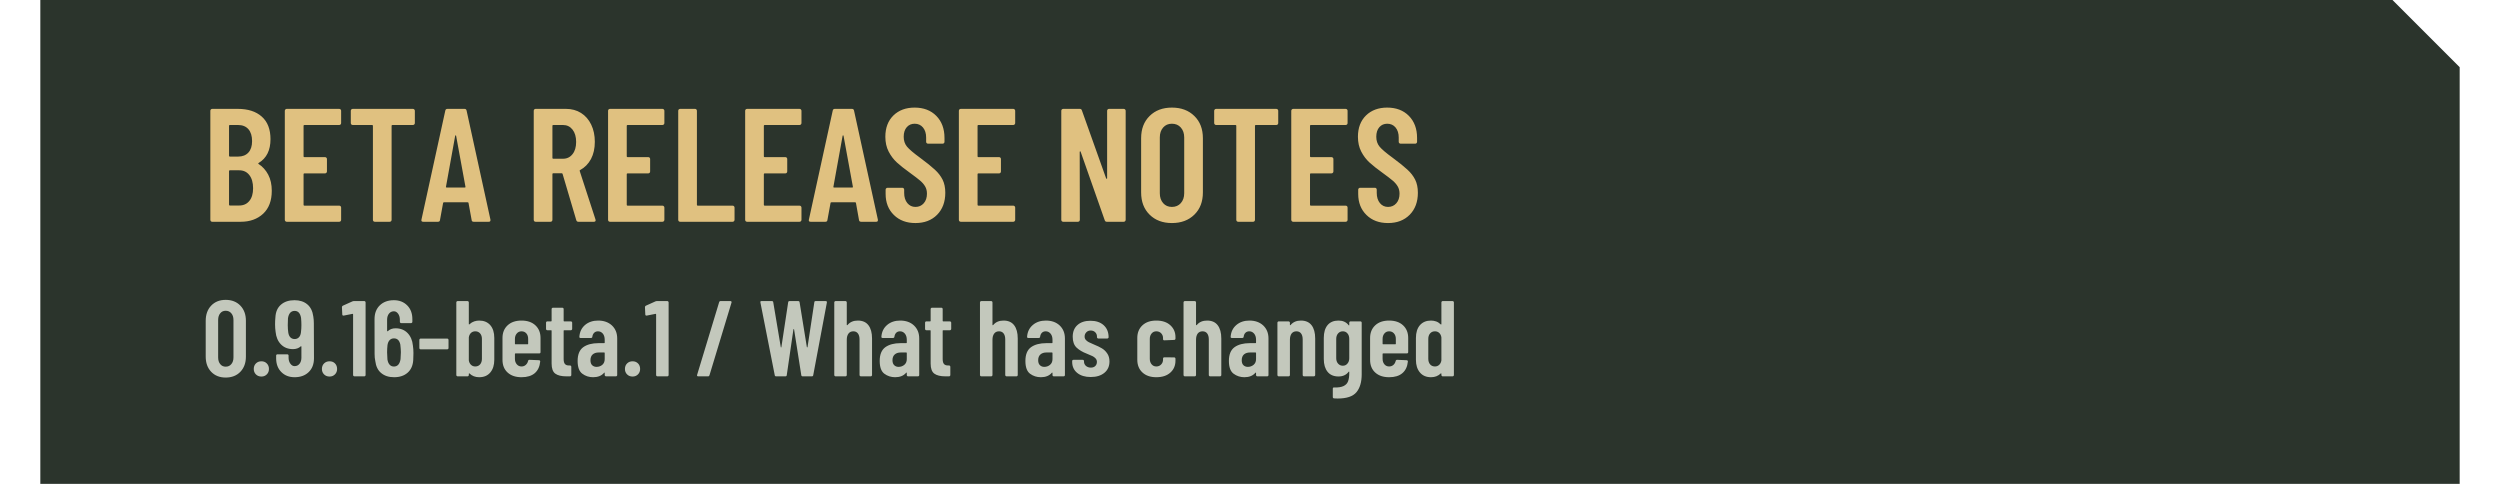
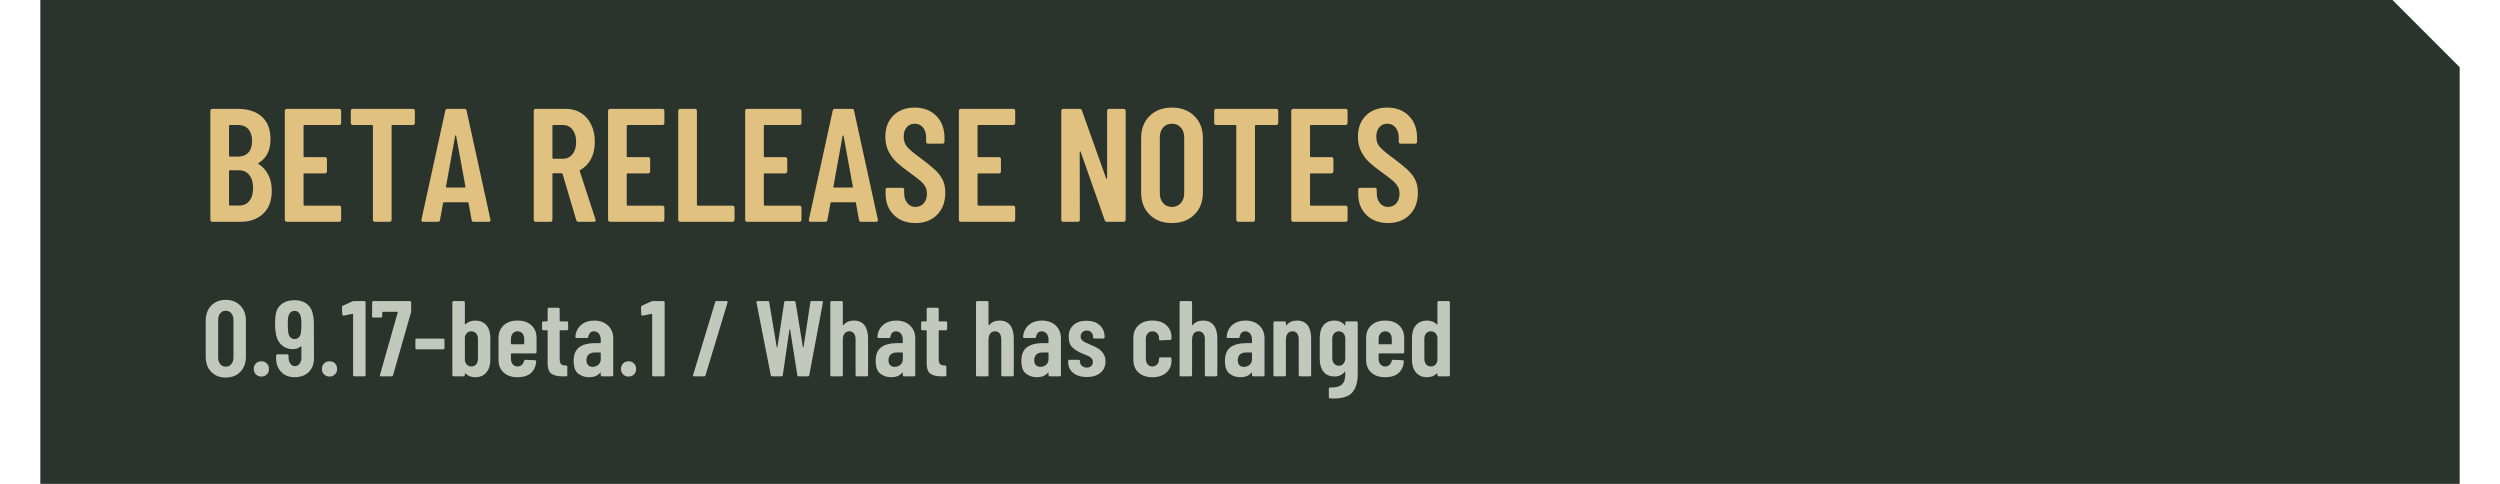
<svg xmlns="http://www.w3.org/2000/svg" width="372" height="72" viewBox="-6 0 372 72" role="img" aria-label="BETA RELEASE NOTES">
  <path fill="#2b342c" d="M0 0H350L360 10V72H0Z" />
  <path fill="#e0c180" d="M29.81 33H25.58Q25.46 33 25.38 32.92Q25.3 32.83 25.3 32.71V16.49Q25.3 16.37 25.38 16.28Q25.46 16.2 25.58 16.2H29.38Q31.66 16.2 32.95 17.35Q34.25 18.5 34.25 20.71Q34.25 23.18 32.5 24.24Q32.38 24.31 32.45 24.38Q33.38 24.98 33.91 25.99Q34.44 27 34.44 28.39Q34.44 30.6 33.16 31.8Q31.87 33 29.81 33ZM28.08 18.72V23.18Q28.08 23.3 28.2 23.3H29.42Q30.41 23.3 30.96 22.7Q31.51 22.1 31.51 21Q31.51 19.85 30.96 19.22Q30.41 18.6 29.42 18.6H28.2Q28.08 18.6 28.08 18.72ZM31.66 28.01Q31.66 26.76 31.1 26.05Q30.55 25.34 29.59 25.34H28.2Q28.08 25.34 28.08 25.46V30.46Q28.08 30.58 28.2 30.58H29.59Q30.55 30.58 31.1 29.9Q31.66 29.23 31.66 28.01ZM44.47 18.6H39.29Q39.17 18.6 39.17 18.72V23.26Q39.17 23.38 39.29 23.38H42.36Q42.48 23.38 42.56 23.46Q42.65 23.54 42.65 23.66V25.51Q42.65 25.63 42.56 25.72Q42.48 25.8 42.36 25.8H39.29Q39.17 25.8 39.17 25.92V30.48Q39.17 30.6 39.29 30.6H44.47Q44.59 30.6 44.68 30.68Q44.76 30.77 44.76 30.89V32.71Q44.76 32.83 44.68 32.92Q44.59 33 44.47 33H36.67Q36.55 33 36.47 32.92Q36.38 32.83 36.38 32.71V16.49Q36.38 16.37 36.47 16.28Q36.55 16.2 36.67 16.2H44.47Q44.59 16.2 44.68 16.28Q44.76 16.37 44.76 16.49V18.31Q44.76 18.43 44.68 18.52Q44.59 18.6 44.47 18.6ZM55.73 16.49V18.31Q55.73 18.43 55.64 18.52Q55.56 18.6 55.44 18.6H52.39Q52.27 18.6 52.27 18.72V32.71Q52.27 32.83 52.19 32.92Q52.1 33 51.98 33H49.78Q49.66 33 49.57 32.92Q49.49 32.83 49.49 32.71V18.72Q49.49 18.6 49.37 18.6H46.49Q46.37 18.6 46.28 18.52Q46.2 18.43 46.2 18.31V16.49Q46.2 16.37 46.28 16.28Q46.37 16.2 46.49 16.2H55.44Q55.56 16.2 55.64 16.28Q55.73 16.37 55.73 16.49ZM64.18 32.74 63.72 30.22Q63.72 30.1 63.58 30.1H60.07Q59.93 30.1 59.93 30.22L59.47 32.74Q59.45 33 59.16 33H56.98Q56.64 33 56.71 32.69L60.26 16.46Q60.31 16.2 60.58 16.2H63.12Q63.38 16.2 63.43 16.46L66.98 32.69V32.78Q66.98 33 66.72 33H64.49Q64.2 33 64.18 32.74ZM60.48 27.91H63.14Q63.29 27.91 63.26 27.79L61.87 20.21Q61.85 20.14 61.8 20.14Q61.75 20.14 61.73 20.21L60.36 27.79Q60.34 27.91 60.48 27.91ZM79.75 32.76 77.71 25.87Q77.66 25.78 77.59 25.78H76.32Q76.2 25.78 76.2 25.9V32.71Q76.2 32.83 76.12 32.92Q76.03 33 75.91 33H73.7Q73.58 33 73.5 32.92Q73.42 32.83 73.42 32.71V16.49Q73.42 16.37 73.5 16.28Q73.58 16.2 73.7 16.2H78.22Q79.49 16.2 80.46 16.81Q81.43 17.42 81.97 18.54Q82.51 19.66 82.51 21.1Q82.51 22.58 81.94 23.66Q81.36 24.74 80.33 25.3Q80.23 25.32 80.26 25.44L82.61 32.66Q82.63 32.71 82.63 32.78Q82.63 33 82.37 33H80.06Q79.82 33 79.75 32.76ZM76.2 18.72V23.5Q76.2 23.62 76.32 23.62H77.78Q78.65 23.62 79.19 22.94Q79.73 22.27 79.73 21.12Q79.73 19.97 79.19 19.28Q78.65 18.6 77.78 18.6H76.32Q76.2 18.6 76.2 18.72ZM92.57 18.6H87.38Q87.26 18.6 87.26 18.72V23.26Q87.26 23.38 87.38 23.38H90.46Q90.58 23.38 90.66 23.46Q90.74 23.54 90.74 23.66V25.51Q90.74 25.63 90.66 25.72Q90.58 25.8 90.46 25.8H87.38Q87.26 25.8 87.26 25.92V30.48Q87.26 30.6 87.38 30.6H92.57Q92.69 30.6 92.77 30.68Q92.86 30.77 92.86 30.89V32.71Q92.86 32.83 92.77 32.92Q92.69 33 92.57 33H84.77Q84.65 33 84.56 32.92Q84.48 32.83 84.48 32.71V16.49Q84.48 16.37 84.56 16.28Q84.65 16.2 84.77 16.2H92.57Q92.69 16.2 92.77 16.28Q92.86 16.37 92.86 16.49V18.31Q92.86 18.43 92.77 18.52Q92.69 18.6 92.57 18.6ZM94.92 32.71V16.49Q94.92 16.37 95 16.28Q95.09 16.2 95.21 16.2H97.42Q97.54 16.2 97.62 16.28Q97.7 16.37 97.7 16.49V30.48Q97.7 30.6 97.82 30.6H103.01Q103.13 30.6 103.21 30.68Q103.3 30.77 103.3 30.89V32.71Q103.3 32.83 103.21 32.92Q103.13 33 103.01 33H95.21Q95.09 33 95 32.92Q94.92 32.83 94.92 32.71ZM112.97 18.6H107.78Q107.66 18.6 107.66 18.72V23.26Q107.66 23.38 107.78 23.38H110.86Q110.98 23.38 111.06 23.46Q111.14 23.54 111.14 23.66V25.51Q111.14 25.63 111.06 25.72Q110.98 25.8 110.86 25.8H107.78Q107.66 25.8 107.66 25.92V30.48Q107.66 30.6 107.78 30.6H112.97Q113.09 30.6 113.17 30.68Q113.26 30.77 113.26 30.89V32.71Q113.26 32.83 113.17 32.92Q113.09 33 112.97 33H105.17Q105.05 33 104.96 32.92Q104.88 32.83 104.88 32.71V16.49Q104.88 16.37 104.96 16.28Q105.05 16.2 105.17 16.2H112.97Q113.09 16.2 113.17 16.28Q113.26 16.37 113.26 16.49V18.31Q113.26 18.43 113.17 18.52Q113.09 18.6 112.97 18.6ZM121.82 32.74 121.37 30.22Q121.37 30.1 121.22 30.1H117.72Q117.58 30.1 117.58 30.22L117.12 32.74Q117.1 33 116.81 33H114.62Q114.29 33 114.36 32.69L117.91 16.46Q117.96 16.2 118.22 16.2H120.77Q121.03 16.2 121.08 16.46L124.63 32.69V32.78Q124.63 33 124.37 33H122.14Q121.85 33 121.82 32.74ZM118.13 27.91H120.79Q120.94 27.91 120.91 27.79L119.52 20.21Q119.5 20.14 119.45 20.14Q119.4 20.14 119.38 20.21L118.01 27.79Q117.98 27.91 118.13 27.91ZM125.78 28.85V28.22Q125.78 28.1 125.87 28.02Q125.95 27.94 126.07 27.94H128.26Q128.38 27.94 128.46 28.02Q128.54 28.1 128.54 28.22V28.7Q128.54 29.64 129.01 30.22Q129.48 30.79 130.22 30.79Q130.97 30.79 131.45 30.25Q131.93 29.71 131.93 28.82Q131.93 28.2 131.66 27.74Q131.4 27.29 130.92 26.88Q130.44 26.47 129.38 25.7Q128.18 24.84 127.45 24.17Q126.72 23.5 126.23 22.55Q125.74 21.6 125.74 20.35Q125.74 18.36 126.94 17.18Q128.14 16.01 130.1 16.01Q132.1 16.01 133.32 17.24Q134.54 18.48 134.54 20.52V21.1Q134.54 21.22 134.46 21.3Q134.38 21.38 134.26 21.38H132.1Q131.98 21.38 131.89 21.3Q131.81 21.22 131.81 21.1V20.47Q131.81 19.54 131.34 18.97Q130.87 18.41 130.1 18.41Q129.38 18.41 128.93 18.92Q128.47 19.44 128.47 20.35Q128.47 21.22 128.96 21.82Q129.46 22.42 130.9 23.47Q132.36 24.55 133.1 25.24Q133.85 25.92 134.26 26.74Q134.66 27.55 134.66 28.68Q134.66 30.72 133.44 31.96Q132.22 33.19 130.22 33.19Q128.23 33.19 127.01 31.99Q125.78 30.79 125.78 28.85ZM144.77 18.6H139.58Q139.46 18.6 139.46 18.72V23.26Q139.46 23.38 139.58 23.38H142.66Q142.78 23.38 142.86 23.46Q142.94 23.54 142.94 23.66V25.51Q142.94 25.63 142.86 25.72Q142.78 25.8 142.66 25.8H139.58Q139.46 25.8 139.46 25.92V30.48Q139.46 30.6 139.58 30.6H144.77Q144.89 30.6 144.97 30.68Q145.06 30.77 145.06 30.89V32.71Q145.06 32.83 144.97 32.92Q144.89 33 144.77 33H136.97Q136.85 33 136.76 32.92Q136.68 32.83 136.68 32.71V16.49Q136.68 16.37 136.76 16.28Q136.85 16.2 136.97 16.2H144.77Q144.89 16.2 144.97 16.28Q145.06 16.37 145.06 16.49V18.31Q145.06 18.43 144.97 18.52Q144.89 18.6 144.77 18.6ZM159.02 16.2H161.21Q161.33 16.2 161.41 16.28Q161.5 16.37 161.5 16.49V32.71Q161.5 32.83 161.41 32.92Q161.33 33 161.21 33H158.69Q158.45 33 158.38 32.76L154.8 22.58Q154.78 22.51 154.72 22.52Q154.66 22.54 154.66 22.61L154.68 32.71Q154.68 32.83 154.6 32.92Q154.51 33 154.39 33H152.21Q152.09 33 152 32.92Q151.92 32.83 151.92 32.71V16.49Q151.92 16.37 152 16.28Q152.09 16.2 152.21 16.2H154.68Q154.92 16.2 154.99 16.44L158.59 26.54Q158.62 26.62 158.68 26.6Q158.74 26.59 158.74 26.52V16.49Q158.74 16.37 158.82 16.28Q158.9 16.2 159.02 16.2ZM163.8 28.63V20.57Q163.8 18.5 165.06 17.26Q166.32 16.01 168.38 16.01Q170.45 16.01 171.72 17.26Q172.99 18.5 172.99 20.57V28.63Q172.99 30.7 171.72 31.94Q170.45 33.19 168.38 33.19Q166.32 33.19 165.06 31.94Q163.8 30.7 163.8 28.63ZM170.21 28.75V20.45Q170.21 19.54 169.7 18.97Q169.2 18.41 168.38 18.41Q167.57 18.41 167.08 18.97Q166.58 19.54 166.58 20.45V28.75Q166.58 29.66 167.08 30.23Q167.57 30.79 168.38 30.79Q169.2 30.79 169.7 30.23Q170.21 29.66 170.21 28.75ZM184.2 16.49V18.31Q184.2 18.43 184.12 18.52Q184.03 18.6 183.91 18.6H180.86Q180.74 18.6 180.74 18.72V32.71Q180.74 32.83 180.66 32.92Q180.58 33 180.46 33H178.25Q178.13 33 178.04 32.92Q177.96 32.83 177.96 32.71V18.72Q177.96 18.6 177.84 18.6H174.96Q174.84 18.6 174.76 18.52Q174.67 18.43 174.67 18.31V16.49Q174.67 16.37 174.76 16.28Q174.84 16.2 174.96 16.2H183.91Q184.03 16.2 184.12 16.28Q184.2 16.37 184.2 16.49ZM194.23 18.6H189.05Q188.93 18.6 188.93 18.72V23.26Q188.93 23.38 189.05 23.38H192.12Q192.24 23.38 192.32 23.46Q192.41 23.54 192.41 23.66V25.51Q192.41 25.63 192.32 25.72Q192.24 25.8 192.12 25.8H189.05Q188.93 25.8 188.93 25.92V30.48Q188.93 30.6 189.05 30.6H194.23Q194.35 30.6 194.44 30.68Q194.52 30.77 194.52 30.89V32.71Q194.52 32.83 194.44 32.92Q194.35 33 194.23 33H186.43Q186.31 33 186.23 32.92Q186.14 32.83 186.14 32.71V16.49Q186.14 16.37 186.23 16.28Q186.31 16.2 186.43 16.2H194.23Q194.35 16.2 194.44 16.28Q194.52 16.37 194.52 16.49V18.31Q194.52 18.43 194.44 18.52Q194.35 18.6 194.23 18.6ZM196.1 28.85V28.22Q196.1 28.1 196.19 28.02Q196.27 27.94 196.39 27.94H198.58Q198.7 27.94 198.78 28.02Q198.86 28.1 198.86 28.22V28.7Q198.86 29.64 199.33 30.22Q199.8 30.79 200.54 30.79Q201.29 30.79 201.77 30.25Q202.25 29.71 202.25 28.82Q202.25 28.2 201.98 27.74Q201.72 27.29 201.24 26.88Q200.76 26.47 199.7 25.7Q198.5 24.84 197.77 24.17Q197.04 23.5 196.55 22.55Q196.06 21.6 196.06 20.35Q196.06 18.36 197.26 17.18Q198.46 16.01 200.42 16.01Q202.42 16.01 203.64 17.24Q204.86 18.48 204.86 20.52V21.1Q204.86 21.22 204.78 21.3Q204.7 21.38 204.58 21.38H202.42Q202.3 21.38 202.21 21.3Q202.13 21.22 202.13 21.1V20.47Q202.13 19.54 201.66 18.97Q201.19 18.41 200.42 18.41Q199.7 18.41 199.25 18.92Q198.79 19.44 198.79 20.35Q198.79 21.22 199.28 21.82Q199.78 22.42 201.22 23.47Q202.68 24.55 203.42 25.24Q204.17 25.92 204.58 26.74Q204.98 27.55 204.98 28.68Q204.98 30.72 203.76 31.96Q202.54 33.19 200.54 33.19Q198.55 33.19 197.33 31.99Q196.1 30.79 196.1 28.85Z" />
-   <path fill="#c3c8bc" d="M24.61 53.07V47.73Q24.61 46.34 25.42 45.48Q26.24 44.62 27.58 44.62Q28.94 44.62 29.77 45.48Q30.59 46.34 30.59 47.73V53.07Q30.59 54.46 29.77 55.32Q28.94 56.18 27.58 56.18Q26.24 56.18 25.42 55.32Q24.61 54.46 24.61 53.07ZM28.74 53.18V47.62Q28.74 46.99 28.42 46.62Q28.11 46.24 27.58 46.24Q27.07 46.24 26.77 46.62Q26.46 46.99 26.46 47.62V53.18Q26.46 53.81 26.77 54.18Q27.07 54.56 27.58 54.56Q28.11 54.56 28.42 54.18Q28.74 53.81 28.74 53.18ZM31.76 54.9Q31.76 54.4 32.08 54.08Q32.4 53.76 32.9 53.76Q33.39 53.76 33.7 54.08Q34.02 54.4 34.02 54.9Q34.02 55.39 33.7 55.71Q33.38 56.03 32.9 56.03Q32.4 56.03 32.08 55.71Q31.76 55.39 31.76 54.9ZM40.72 53.31Q40.72 54.61 39.93 55.37Q39.14 56.13 37.84 56.13Q36.62 56.13 35.86 55.36Q35.09 54.59 35.09 53.31V52.91Q35.09 52.83 35.14 52.78Q35.2 52.72 35.28 52.72H36.75Q36.83 52.72 36.89 52.78Q36.94 52.83 36.94 52.91V53.22Q36.94 53.76 37.21 54.12Q37.47 54.48 37.84 54.48Q38.29 54.48 38.57 54.13Q38.85 53.78 38.85 53.22V51.58Q38.85 51.54 38.82 51.52Q38.78 51.5 38.75 51.54Q38.29 51.95 37.6 51.95Q36.5 51.95 35.81 51.25Q35.12 50.54 35.01 49.38Q34.93 48.85 34.93 48.26Q34.93 47.71 34.98 47.22Q35.04 46 35.8 45.34Q36.56 44.67 37.82 44.67Q38.99 44.67 39.73 45.29Q40.46 45.9 40.62 47.1Q40.7 47.58 40.7 48.11ZM38.85 48.38Q38.85 47.9 38.8 47.31Q38.62 46.26 37.84 46.26Q37.44 46.26 37.18 46.54Q36.93 46.83 36.85 47.36Q36.82 47.74 36.82 48.38Q36.82 48.98 36.9 49.52Q36.98 49.97 37.22 50.21Q37.47 50.45 37.84 50.45Q38.22 50.45 38.47 50.2Q38.72 49.95 38.78 49.47Q38.85 48.91 38.85 48.38ZM41.9 54.9Q41.9 54.4 42.22 54.08Q42.54 53.76 43.04 53.76Q43.54 53.76 43.85 54.08Q44.16 54.4 44.16 54.9Q44.16 55.39 43.84 55.71Q43.52 56.03 43.04 56.03Q42.54 56.03 42.22 55.71Q41.9 55.39 41.9 54.9ZM46.67 44.8H48.21Q48.29 44.8 48.34 44.86Q48.4 44.91 48.4 44.99V55.81Q48.4 55.89 48.34 55.94Q48.29 56 48.21 56H46.74Q46.66 56 46.6 55.94Q46.54 55.89 46.54 55.81V46.78Q46.54 46.75 46.52 46.72Q46.5 46.69 46.46 46.7L45.15 46.96H45.1Q44.93 46.96 44.93 46.78L44.88 45.71Q44.88 45.55 45.01 45.49L46.43 44.85Q46.54 44.8 46.67 44.8ZM55.52 52.54Q55.52 52.91 55.49 53.58Q55.41 54.8 54.65 55.46Q53.89 56.13 52.64 56.13Q51.46 56.13 50.72 55.51Q49.98 54.9 49.84 53.7Q49.74 53.26 49.74 52.69L49.73 47.49Q49.73 46.19 50.52 45.43Q51.31 44.67 52.61 44.67Q53.82 44.67 54.59 45.44Q55.36 46.21 55.36 47.49V47.89Q55.36 47.97 55.3 48.02Q55.25 48.08 55.17 48.08H53.7Q53.62 48.08 53.56 48.02Q53.5 47.97 53.5 47.89V47.58Q53.5 47.04 53.24 46.68Q52.98 46.32 52.61 46.32Q52.16 46.32 51.88 46.67Q51.6 47.02 51.6 47.58V49.23Q51.6 49.28 51.63 49.3Q51.66 49.31 51.7 49.28Q52.16 48.85 52.85 48.85Q53.95 48.85 54.64 49.55Q55.33 50.26 55.44 51.42Q55.52 51.95 55.52 52.54ZM53.65 52.42Q53.65 52 53.57 51.28Q53.38 50.35 52.62 50.35Q52.24 50.35 51.99 50.6Q51.74 50.85 51.66 51.33Q51.6 51.89 51.6 52.42Q51.6 52.88 51.65 53.49Q51.73 54 51.98 54.27Q52.22 54.54 52.62 54.54Q53.02 54.54 53.27 54.26Q53.52 53.97 53.6 53.44Q53.65 52.86 53.65 52.42ZM56.4 51.79V50.58Q56.4 50.5 56.46 50.44Q56.51 50.38 56.59 50.38H60.54Q60.62 50.38 60.68 50.44Q60.74 50.5 60.74 50.58V51.79Q60.74 51.87 60.68 51.93Q60.62 51.98 60.54 51.98H56.59Q56.51 51.98 56.46 51.93Q56.4 51.87 56.4 51.79ZM67.55 50.29V53.54Q67.55 54.72 66.96 55.42Q66.37 56.13 65.3 56.13Q64.43 56.13 63.86 55.57Q63.82 55.54 63.79 55.55Q63.76 55.57 63.76 55.62V55.81Q63.76 55.89 63.7 55.94Q63.65 56 63.57 56H62.1Q62.02 56 61.96 55.94Q61.9 55.89 61.9 55.81V44.99Q61.9 44.91 61.96 44.86Q62.02 44.8 62.1 44.8H63.57Q63.65 44.8 63.7 44.86Q63.76 44.91 63.76 44.99V48.22Q63.76 48.27 63.8 48.28Q63.84 48.29 63.89 48.22Q64.19 47.95 64.57 47.82Q64.94 47.7 65.3 47.7Q66.35 47.7 66.95 48.38Q67.55 49.07 67.55 50.29ZM64.72 49.3Q64.34 49.3 64.08 49.54Q63.82 49.79 63.76 50.21V53.62Q63.82 54.03 64.08 54.28Q64.34 54.53 64.72 54.53Q65.17 54.53 65.44 54.22Q65.71 53.9 65.71 53.39V50.43Q65.71 49.92 65.44 49.61Q65.17 49.3 64.72 49.3ZM74.24 52.59H70.7Q70.62 52.59 70.62 52.67V53.39Q70.62 53.89 70.9 54.21Q71.17 54.53 71.6 54.53Q71.97 54.53 72.23 54.3Q72.5 54.06 72.58 53.7Q72.62 53.54 72.78 53.54L74.21 53.6Q74.29 53.6 74.34 53.66Q74.4 53.71 74.38 53.81Q74.27 54.93 73.57 55.53Q72.86 56.13 71.6 56.13Q70.29 56.13 69.53 55.43Q68.77 54.74 68.77 53.54V50.29Q68.77 49.12 69.53 48.41Q70.29 47.7 71.6 47.7Q72.91 47.7 73.67 48.41Q74.43 49.12 74.43 50.29V52.4Q74.43 52.48 74.38 52.54Q74.32 52.59 74.24 52.59ZM70.62 50.43V51.15Q70.62 51.23 70.7 51.23H72.51Q72.59 51.23 72.59 51.15V50.43Q72.59 49.92 72.32 49.61Q72.05 49.3 71.6 49.3Q71.17 49.3 70.9 49.62Q70.62 49.94 70.62 50.43ZM78.94 49.14H77.95Q77.87 49.14 77.87 49.22V53.41Q77.87 53.97 78.08 54.18Q78.29 54.4 78.7 54.38H78.82Q78.9 54.38 78.95 54.44Q79.01 54.5 79.01 54.58V55.81Q79.01 55.89 78.95 55.94Q78.9 56 78.82 56H78.27Q77.18 56 76.63 55.6Q76.08 55.2 76.08 54.1V49.22Q76.08 49.14 76 49.14H75.44Q75.36 49.14 75.3 49.08Q75.25 49.02 75.25 48.94V48.02Q75.25 47.94 75.3 47.88Q75.36 47.82 75.44 47.82H76Q76.08 47.82 76.08 47.74V45.98Q76.08 45.9 76.14 45.85Q76.19 45.79 76.27 45.79H77.68Q77.76 45.79 77.82 45.85Q77.87 45.9 77.87 45.98V47.74Q77.87 47.82 77.95 47.82H78.94Q79.02 47.82 79.08 47.88Q79.14 47.94 79.14 48.02V48.94Q79.14 49.02 79.08 49.08Q79.02 49.14 78.94 49.14ZM85.84 50.37V55.81Q85.84 55.89 85.78 55.94Q85.73 56 85.65 56H84.18Q84.1 56 84.04 55.94Q83.98 55.89 83.98 55.81V55.5Q83.98 55.46 83.95 55.44Q83.92 55.42 83.89 55.47Q83.33 56.13 82.26 56.13Q81.34 56.13 80.65 55.61Q79.95 55.09 79.95 53.71Q79.95 52.27 80.79 51.66Q81.63 51.06 83.07 51.06H83.9Q83.98 51.06 83.98 50.98V50.56Q83.98 49.98 83.7 49.64Q83.41 49.3 82.98 49.3Q82.64 49.3 82.42 49.51Q82.19 49.73 82.14 50.1Q82.13 50.29 81.94 50.29H80.38Q80.19 50.29 80.21 50.1Q80.29 49.01 81.06 48.35Q81.84 47.7 83.01 47.7Q84.27 47.7 85.06 48.43Q85.84 49.17 85.84 50.37ZM83.98 53.44V52.53Q83.98 52.45 83.9 52.45H83.07Q82.53 52.45 82.19 52.74Q81.86 53.04 81.86 53.6Q81.86 54.1 82.11 54.34Q82.37 54.59 82.77 54.59Q83.25 54.59 83.62 54.29Q83.98 53.98 83.98 53.44ZM86.99 54.9Q86.99 54.4 87.31 54.08Q87.63 53.76 88.13 53.76Q88.62 53.76 88.94 54.08Q89.25 54.4 89.25 54.9Q89.25 55.39 88.93 55.71Q88.61 56.03 88.13 56.03Q87.63 56.03 87.31 55.71Q86.99 55.39 86.99 54.9ZM91.76 44.8H93.3Q93.38 44.8 93.43 44.86Q93.49 44.91 93.49 44.99V55.81Q93.49 55.89 93.43 55.94Q93.38 56 93.3 56H91.82Q91.74 56 91.69 55.94Q91.63 55.89 91.63 55.81V46.78Q91.63 46.75 91.61 46.72Q91.58 46.69 91.55 46.7L90.24 46.96H90.19Q90.02 46.96 90.02 46.78L89.97 45.71Q89.97 45.55 90.1 45.49L91.52 44.85Q91.63 44.8 91.76 44.8ZM97.73 55.78 101.01 44.96Q101.06 44.8 101.22 44.8H102.69Q102.78 44.8 102.83 44.86Q102.88 44.93 102.85 45.02L99.57 55.84Q99.52 56 99.36 56H97.89Q97.79 56 97.74 55.94Q97.7 55.87 97.73 55.78ZM109.28 55.82 107.15 45.01 107.14 44.94Q107.14 44.8 107.31 44.8H108.85Q109.04 44.8 109.06 44.98L110.18 51.65Q110.19 51.7 110.22 51.7Q110.26 51.7 110.27 51.65L111.28 44.98Q111.3 44.8 111.49 44.8H112.77Q112.96 44.8 112.98 44.98L114.06 51.65Q114.08 51.7 114.11 51.7Q114.14 51.7 114.16 51.65L115.17 44.98Q115.18 44.8 115.38 44.8H116.86Q117.07 44.8 117.04 45.01L115.01 55.82Q114.99 56 114.8 56H113.44Q113.25 56 113.23 55.82L112.16 49.02Q112.14 48.96 112.11 48.96Q112.08 48.96 112.06 49.02L111.07 55.82Q111.06 56 110.86 56H109.49Q109.3 56 109.28 55.82ZM123.76 50.37V55.81Q123.76 55.89 123.7 55.94Q123.65 56 123.57 56H122.1Q122.02 56 121.96 55.94Q121.9 55.89 121.9 55.81V50.51Q121.9 49.94 121.66 49.62Q121.42 49.3 120.98 49.3Q120.51 49.3 120.26 49.63Q120 49.97 120 50.56V55.81Q120 55.89 119.94 55.94Q119.89 56 119.81 56H118.34Q118.26 56 118.2 55.94Q118.14 55.89 118.14 55.81V44.99Q118.14 44.91 118.2 44.86Q118.26 44.8 118.34 44.8H119.81Q119.89 44.8 119.94 44.86Q120 44.91 120 44.99V48.34Q120 48.38 120.04 48.39Q120.08 48.4 120.13 48.34Q120.67 47.7 121.65 47.7Q122.69 47.7 123.22 48.39Q123.76 49.09 123.76 50.37ZM130.78 50.37V55.81Q130.78 55.89 130.73 55.94Q130.67 56 130.59 56H129.12Q129.04 56 128.98 55.94Q128.93 55.89 128.93 55.81V55.5Q128.93 55.46 128.9 55.44Q128.86 55.42 128.83 55.47Q128.27 56.13 127.2 56.13Q126.29 56.13 125.59 55.61Q124.9 55.09 124.9 53.71Q124.9 52.27 125.74 51.66Q126.58 51.06 128.02 51.06H128.85Q128.93 51.06 128.93 50.98V50.56Q128.93 49.98 128.64 49.64Q128.35 49.3 127.92 49.3Q127.58 49.3 127.36 49.51Q127.14 49.73 127.09 50.1Q127.07 50.29 126.88 50.29H125.33Q125.14 50.29 125.15 50.1Q125.23 49.01 126.01 48.35Q126.78 47.7 127.95 47.7Q129.22 47.7 130 48.43Q130.78 49.17 130.78 50.37ZM128.93 53.44V52.53Q128.93 52.45 128.85 52.45H128.02Q127.47 52.45 127.14 52.74Q126.8 53.04 126.8 53.6Q126.8 54.1 127.06 54.34Q127.31 54.59 127.71 54.59Q128.19 54.59 128.56 54.29Q128.93 53.98 128.93 53.44ZM135.34 49.14H134.35Q134.27 49.14 134.27 49.22V53.41Q134.27 53.97 134.48 54.18Q134.69 54.4 135.1 54.38H135.22Q135.3 54.38 135.35 54.44Q135.41 54.5 135.41 54.58V55.81Q135.41 55.89 135.35 55.94Q135.3 56 135.22 56H134.67Q133.58 56 133.03 55.6Q132.48 55.2 132.48 54.1V49.22Q132.48 49.14 132.4 49.14H131.84Q131.76 49.14 131.7 49.08Q131.65 49.02 131.65 48.94V48.02Q131.65 47.94 131.7 47.88Q131.76 47.82 131.84 47.82H132.4Q132.48 47.82 132.48 47.74V45.98Q132.48 45.9 132.54 45.85Q132.59 45.79 132.67 45.79H134.08Q134.16 45.79 134.22 45.85Q134.27 45.9 134.27 45.98V47.74Q134.27 47.82 134.35 47.82H135.34Q135.42 47.82 135.48 47.88Q135.54 47.94 135.54 48.02V48.94Q135.54 49.02 135.48 49.08Q135.42 49.14 135.34 49.14ZM145.44 50.37V55.81Q145.44 55.89 145.38 55.94Q145.33 56 145.25 56H143.78Q143.7 56 143.64 55.94Q143.58 55.89 143.58 55.81V50.51Q143.58 49.94 143.34 49.62Q143.1 49.3 142.66 49.3Q142.19 49.3 141.94 49.63Q141.68 49.97 141.68 50.56V55.81Q141.68 55.89 141.62 55.94Q141.57 56 141.49 56H140.02Q139.94 56 139.88 55.94Q139.82 55.89 139.82 55.81V44.99Q139.82 44.91 139.88 44.86Q139.94 44.8 140.02 44.8H141.49Q141.57 44.8 141.62 44.86Q141.68 44.91 141.68 44.99V48.34Q141.68 48.38 141.72 48.39Q141.76 48.4 141.81 48.34Q142.35 47.7 143.33 47.7Q144.37 47.7 144.9 48.39Q145.44 49.09 145.44 50.37ZM152.46 50.37V55.81Q152.46 55.89 152.41 55.94Q152.35 56 152.27 56H150.8Q150.72 56 150.66 55.94Q150.61 55.89 150.61 55.81V55.5Q150.61 55.46 150.58 55.44Q150.54 55.42 150.51 55.47Q149.95 56.13 148.88 56.13Q147.97 56.13 147.27 55.61Q146.58 55.09 146.58 53.71Q146.58 52.27 147.42 51.66Q148.26 51.06 149.7 51.06H150.53Q150.61 51.06 150.61 50.98V50.56Q150.61 49.98 150.32 49.64Q150.03 49.3 149.6 49.3Q149.26 49.3 149.04 49.51Q148.82 49.73 148.77 50.1Q148.75 50.29 148.56 50.29H147.01Q146.82 50.29 146.83 50.1Q146.91 49.01 147.69 48.35Q148.46 47.7 149.63 47.7Q150.9 47.7 151.68 48.43Q152.46 49.17 152.46 50.37ZM150.61 53.44V52.53Q150.61 52.45 150.53 52.45H149.7Q149.15 52.45 148.82 52.74Q148.48 53.04 148.48 53.6Q148.48 54.1 148.74 54.34Q148.99 54.59 149.39 54.59Q149.87 54.59 150.24 54.29Q150.61 53.98 150.61 53.44ZM153.54 53.84V53.73Q153.54 53.65 153.59 53.59Q153.65 53.54 153.73 53.54H155.1Q155.18 53.54 155.24 53.59Q155.3 53.65 155.3 53.73V53.81Q155.3 54.19 155.59 54.45Q155.89 54.7 156.32 54.7Q156.74 54.7 156.98 54.46Q157.22 54.22 157.22 53.86Q157.22 53.54 157.01 53.32Q156.8 53.1 156.56 52.99Q156.32 52.88 155.7 52.62Q154.78 52.27 154.2 51.73Q153.62 51.18 153.62 50.11Q153.62 48.99 154.33 48.36Q155.04 47.73 156.26 47.73Q157.5 47.73 158.23 48.39Q158.96 49.06 158.96 50.18Q158.96 50.26 158.9 50.31Q158.85 50.37 158.77 50.37H157.42Q157.34 50.37 157.29 50.31Q157.23 50.26 157.23 50.18V50.08Q157.23 49.7 156.97 49.44Q156.7 49.18 156.3 49.18Q155.89 49.18 155.64 49.45Q155.39 49.71 155.39 50.08Q155.39 50.38 155.58 50.59Q155.78 50.8 156.02 50.92Q156.26 51.04 156.82 51.28Q157.49 51.55 157.94 51.82Q158.4 52.08 158.74 52.57Q159.09 53.06 159.09 53.78Q159.09 54.85 158.34 55.47Q157.58 56.1 156.3 56.1Q155.04 56.1 154.29 55.49Q153.54 54.88 153.54 53.84ZM163.23 53.52V50.29Q163.23 49.12 163.99 48.41Q164.75 47.7 166.06 47.7Q167.38 47.7 168.14 48.39Q168.91 49.09 168.91 50.16V50.38Q168.91 50.46 168.86 50.52Q168.8 50.58 168.72 50.58L167.25 50.64Q167.06 50.64 167.06 50.45V50.29Q167.06 49.89 166.78 49.59Q166.5 49.3 166.06 49.3Q165.63 49.3 165.36 49.62Q165.09 49.94 165.09 50.43V53.39Q165.09 53.89 165.36 54.21Q165.63 54.53 166.06 54.53Q166.5 54.53 166.78 54.23Q167.06 53.94 167.06 53.52V53.36Q167.06 53.28 167.11 53.22Q167.17 53.17 167.25 53.17L168.72 53.18Q168.8 53.18 168.86 53.24Q168.91 53.3 168.91 53.38V53.66Q168.91 54.77 168.14 55.45Q167.38 56.13 166.06 56.13Q164.75 56.13 163.99 55.42Q163.23 54.72 163.23 53.52ZM175.73 50.37V55.81Q175.73 55.89 175.67 55.94Q175.62 56 175.54 56H174.06Q173.98 56 173.93 55.94Q173.87 55.89 173.87 55.81V50.51Q173.87 49.94 173.63 49.62Q173.39 49.3 172.94 49.3Q172.48 49.3 172.22 49.63Q171.97 49.97 171.97 50.56V55.81Q171.97 55.89 171.91 55.94Q171.86 56 171.78 56H170.3Q170.22 56 170.17 55.94Q170.11 55.89 170.11 55.81V44.99Q170.11 44.91 170.17 44.86Q170.22 44.8 170.3 44.8H171.78Q171.86 44.8 171.91 44.86Q171.97 44.91 171.97 44.99V48.34Q171.97 48.38 172.01 48.39Q172.05 48.4 172.1 48.34Q172.64 47.7 173.62 47.7Q174.66 47.7 175.19 48.39Q175.73 49.09 175.73 50.37ZM182.75 50.37V55.81Q182.75 55.89 182.7 55.94Q182.64 56 182.56 56H181.09Q181.01 56 180.95 55.94Q180.9 55.89 180.9 55.81V55.5Q180.9 55.46 180.86 55.44Q180.83 55.42 180.8 55.47Q180.24 56.13 179.17 56.13Q178.26 56.13 177.56 55.61Q176.86 55.09 176.86 53.71Q176.86 52.27 177.7 51.66Q178.54 51.06 179.98 51.06H180.82Q180.9 51.06 180.9 50.98V50.56Q180.9 49.98 180.61 49.64Q180.32 49.3 179.89 49.3Q179.55 49.3 179.33 49.51Q179.1 49.73 179.06 50.1Q179.04 50.29 178.85 50.29H177.3Q177.1 50.29 177.12 50.1Q177.2 49.01 177.98 48.35Q178.75 47.7 179.92 47.7Q181.18 47.7 181.97 48.43Q182.75 49.17 182.75 50.37ZM180.9 53.44V52.53Q180.9 52.45 180.82 52.45H179.98Q179.44 52.45 179.1 52.74Q178.77 53.04 178.77 53.6Q178.77 54.1 179.02 54.34Q179.28 54.59 179.68 54.59Q180.16 54.59 180.53 54.29Q180.9 53.98 180.9 53.44ZM189.7 50.37V55.81Q189.7 55.89 189.64 55.94Q189.58 56 189.5 56H188.03Q187.95 56 187.9 55.94Q187.84 55.89 187.84 55.81V50.51Q187.84 49.94 187.6 49.62Q187.36 49.3 186.91 49.3Q186.45 49.3 186.19 49.63Q185.94 49.97 185.94 50.56V55.81Q185.94 55.89 185.88 55.94Q185.82 56 185.74 56H184.27Q184.19 56 184.14 55.94Q184.08 55.89 184.08 55.81V48.02Q184.08 47.94 184.14 47.88Q184.19 47.82 184.27 47.82H185.74Q185.82 47.82 185.88 47.88Q185.94 47.94 185.94 48.02V48.34Q185.94 48.38 185.98 48.39Q186.02 48.4 186.06 48.34Q186.61 47.7 187.58 47.7Q188.62 47.7 189.16 48.39Q189.7 49.09 189.7 50.37ZM194.96 47.82H196.43Q196.51 47.82 196.57 47.88Q196.62 47.94 196.62 48.02V55.7Q196.62 57.42 195.84 58.36Q195.06 59.3 193.04 59.3Q192.69 59.3 192.51 59.28Q192.32 59.26 192.32 59.07V57.84Q192.32 57.63 192.53 57.66Q193.44 57.68 193.93 57.44Q194.42 57.2 194.59 56.74Q194.77 56.27 194.77 55.52V55.34Q194.77 55.3 194.74 55.29Q194.7 55.28 194.67 55.33Q194.14 56.02 193.17 56.02Q192.1 56.02 191.54 55.32Q190.98 54.62 190.98 53.42V50.29Q190.98 49.06 191.54 48.38Q192.11 47.7 193.17 47.7Q194.14 47.7 194.67 48.38Q194.7 48.43 194.74 48.42Q194.77 48.42 194.77 48.37V48.02Q194.77 47.94 194.82 47.88Q194.88 47.82 194.96 47.82ZM194.77 53.3V50.43Q194.77 49.92 194.5 49.61Q194.24 49.3 193.81 49.3Q193.38 49.3 193.1 49.62Q192.83 49.94 192.83 50.43V53.3Q192.83 53.79 193.1 54.1Q193.38 54.42 193.81 54.42Q194.24 54.42 194.5 54.1Q194.77 53.79 194.77 53.3ZM203.34 52.59H199.81Q199.73 52.59 199.73 52.67V53.39Q199.73 53.89 200 54.21Q200.27 54.53 200.7 54.53Q201.07 54.53 201.34 54.3Q201.6 54.06 201.68 53.7Q201.73 53.54 201.89 53.54L203.31 53.6Q203.39 53.6 203.45 53.66Q203.5 53.71 203.49 53.81Q203.38 54.93 202.67 55.53Q201.97 56.13 200.7 56.13Q199.39 56.13 198.63 55.43Q197.87 54.74 197.87 53.54V50.29Q197.87 49.12 198.63 48.41Q199.39 47.7 200.7 47.7Q202.02 47.7 202.78 48.41Q203.54 49.12 203.54 50.29V52.4Q203.54 52.48 203.48 52.54Q203.42 52.59 203.34 52.59ZM199.73 50.43V51.15Q199.73 51.23 199.81 51.23H201.62Q201.7 51.23 201.7 51.15V50.43Q201.7 49.92 201.42 49.61Q201.15 49.3 200.7 49.3Q200.27 49.3 200 49.62Q199.73 49.94 199.73 50.43ZM208.67 44.8H210.14Q210.22 44.8 210.28 44.86Q210.34 44.91 210.34 44.99V55.81Q210.34 55.89 210.28 55.94Q210.22 56 210.14 56H208.67Q208.59 56 208.54 55.94Q208.48 55.89 208.48 55.81V55.62Q208.48 55.57 208.45 55.55Q208.42 55.54 208.38 55.57Q207.81 56.13 206.94 56.13Q205.87 56.13 205.28 55.42Q204.69 54.72 204.69 53.54V50.29Q204.69 49.07 205.29 48.38Q205.89 47.7 206.94 47.7Q207.31 47.7 207.7 47.83Q208.08 47.97 208.38 48.27Q208.42 48.3 208.45 48.29Q208.48 48.27 208.48 48.22V44.99Q208.48 44.91 208.54 44.86Q208.59 44.8 208.67 44.8ZM208.48 53.62V50.21Q208.42 49.79 208.16 49.54Q207.9 49.3 207.52 49.3Q207.07 49.3 206.8 49.61Q206.53 49.92 206.53 50.43V53.39Q206.53 53.9 206.8 54.22Q207.07 54.53 207.52 54.53Q207.9 54.53 208.16 54.28Q208.42 54.03 208.48 53.62Z" />
+   <path fill="#c3c8bc" d="M24.61 53.07V47.73Q24.61 46.34 25.42 45.48Q26.24 44.62 27.58 44.62Q28.94 44.62 29.77 45.48Q30.59 46.34 30.59 47.73V53.07Q30.59 54.46 29.77 55.32Q28.94 56.18 27.58 56.18Q26.24 56.18 25.42 55.32Q24.61 54.46 24.61 53.07ZM28.74 53.18V47.62Q28.74 46.99 28.42 46.62Q28.11 46.24 27.58 46.24Q27.07 46.24 26.77 46.62Q26.46 46.99 26.46 47.62V53.18Q26.46 53.81 26.77 54.18Q27.07 54.56 27.58 54.56Q28.11 54.56 28.42 54.18Q28.74 53.81 28.74 53.18ZM31.76 54.9Q31.76 54.4 32.08 54.08Q32.4 53.76 32.9 53.76Q33.39 53.76 33.7 54.08Q34.02 54.4 34.02 54.9Q34.02 55.39 33.7 55.71Q33.38 56.03 32.9 56.03Q32.4 56.03 32.08 55.71Q31.76 55.39 31.76 54.9ZM40.72 53.31Q40.72 54.61 39.93 55.37Q39.14 56.13 37.84 56.13Q36.62 56.13 35.86 55.36Q35.09 54.59 35.09 53.31V52.91Q35.09 52.83 35.14 52.78Q35.2 52.72 35.28 52.72H36.75Q36.83 52.72 36.89 52.78Q36.94 52.83 36.94 52.91V53.22Q36.94 53.76 37.21 54.12Q37.47 54.48 37.84 54.48Q38.29 54.48 38.57 54.13Q38.85 53.78 38.85 53.22V51.58Q38.85 51.54 38.82 51.52Q38.78 51.5 38.75 51.54Q38.29 51.95 37.6 51.95Q36.5 51.95 35.81 51.25Q35.12 50.54 35.01 49.38Q34.93 48.85 34.93 48.26Q34.93 47.71 34.98 47.22Q35.04 46 35.8 45.34Q36.56 44.67 37.82 44.67Q38.99 44.67 39.73 45.29Q40.46 45.9 40.62 47.1Q40.7 47.58 40.7 48.11ZM38.85 48.38Q38.85 47.9 38.8 47.31Q38.62 46.26 37.84 46.26Q37.44 46.26 37.18 46.54Q36.93 46.83 36.85 47.36Q36.82 47.74 36.82 48.38Q36.82 48.98 36.9 49.52Q36.98 49.97 37.22 50.21Q37.47 50.45 37.84 50.45Q38.22 50.45 38.47 50.2Q38.72 49.95 38.78 49.47Q38.85 48.91 38.85 48.38ZM41.9 54.9Q41.9 54.4 42.22 54.08Q42.54 53.76 43.04 53.76Q43.54 53.76 43.85 54.08Q44.16 54.4 44.16 54.9Q44.16 55.39 43.84 55.71Q43.52 56.03 43.04 56.03Q42.54 56.03 42.22 55.71Q41.9 55.39 41.9 54.9ZM46.67 44.8H48.21Q48.29 44.8 48.34 44.86Q48.4 44.91 48.4 44.99V55.81Q48.4 55.89 48.34 55.94Q48.29 56 48.21 56H46.74Q46.66 56 46.6 55.94Q46.54 55.89 46.54 55.81V46.78Q46.54 46.75 46.52 46.72Q46.5 46.69 46.46 46.7L45.15 46.96H45.1Q44.93 46.96 44.93 46.78L44.88 45.71Q44.88 45.55 45.01 45.49L46.43 44.85Q46.54 44.8 46.67 44.8ZM50.54 55.79 53.18 46.5Q53.22 46.4 53.12 46.4H50.96Q50.88 46.4 50.88 46.48V47.06Q50.88 47.14 50.82 47.19Q50.77 47.25 50.69 47.25H49.55Q49.47 47.25 49.42 47.19Q49.36 47.14 49.36 47.06L49.38 44.99Q49.38 44.91 49.43 44.86Q49.49 44.8 49.57 44.8H54.99Q55.07 44.8 55.13 44.86Q55.18 44.91 55.18 44.99V46.29Q55.18 46.35 55.15 46.51L52.48 55.84Q52.43 56 52.26 56H50.7Q50.5 56 50.54 55.79ZM55.81 51.79V50.58Q55.81 50.5 55.86 50.44Q55.92 50.38 56 50.38H59.95Q60.03 50.38 60.09 50.44Q60.14 50.5 60.14 50.58V51.79Q60.14 51.87 60.09 51.93Q60.03 51.98 59.95 51.98H56Q55.92 51.98 55.86 51.93Q55.81 51.87 55.81 51.79ZM66.96 50.29V53.54Q66.96 54.72 66.37 55.42Q65.78 56.13 64.7 56.13Q63.84 56.13 63.26 55.57Q63.23 55.54 63.2 55.55Q63.17 55.57 63.17 55.62V55.81Q63.17 55.89 63.11 55.94Q63.06 56 62.98 56H61.5Q61.42 56 61.37 55.94Q61.31 55.89 61.31 55.81V44.99Q61.31 44.91 61.37 44.86Q61.42 44.8 61.5 44.8H62.98Q63.06 44.8 63.11 44.86Q63.17 44.91 63.17 44.99V48.22Q63.17 48.27 63.21 48.28Q63.25 48.29 63.3 48.22Q63.6 47.95 63.98 47.82Q64.35 47.7 64.7 47.7Q65.76 47.7 66.36 48.38Q66.96 49.07 66.96 50.29ZM64.13 49.3Q63.74 49.3 63.49 49.54Q63.23 49.79 63.17 50.21V53.62Q63.23 54.03 63.49 54.28Q63.74 54.53 64.13 54.53Q64.58 54.53 64.85 54.22Q65.12 53.9 65.12 53.39V50.43Q65.12 49.92 64.85 49.61Q64.58 49.3 64.13 49.3ZM73.65 52.59H70.11Q70.03 52.59 70.03 52.67V53.39Q70.03 53.89 70.3 54.21Q70.58 54.53 71.01 54.53Q71.38 54.53 71.64 54.3Q71.9 54.06 71.98 53.7Q72.03 53.54 72.19 53.54L73.62 53.6Q73.7 53.6 73.75 53.66Q73.81 53.71 73.79 53.81Q73.68 54.93 72.98 55.53Q72.27 56.13 71.01 56.13Q69.7 56.13 68.94 55.43Q68.18 54.74 68.18 53.54V50.29Q68.18 49.12 68.94 48.41Q69.7 47.7 71.01 47.7Q72.32 47.7 73.08 48.41Q73.84 49.12 73.84 50.29V52.4Q73.84 52.48 73.78 52.54Q73.73 52.59 73.65 52.59ZM70.03 50.43V51.15Q70.03 51.23 70.11 51.23H71.92Q72 51.23 72 51.15V50.43Q72 49.92 71.73 49.61Q71.46 49.3 71.01 49.3Q70.58 49.3 70.3 49.62Q70.03 49.94 70.03 50.43ZM78.35 49.14H77.36Q77.28 49.14 77.28 49.22V53.41Q77.28 53.97 77.49 54.18Q77.7 54.4 78.11 54.38H78.22Q78.3 54.38 78.36 54.44Q78.42 54.5 78.42 54.58V55.81Q78.42 55.89 78.36 55.94Q78.3 56 78.22 56H77.68Q76.59 56 76.04 55.6Q75.49 55.2 75.49 54.1V49.22Q75.49 49.14 75.41 49.14H74.85Q74.77 49.14 74.71 49.08Q74.66 49.02 74.66 48.94V48.02Q74.66 47.94 74.71 47.88Q74.77 47.82 74.85 47.82H75.41Q75.49 47.82 75.49 47.74V45.98Q75.49 45.9 75.54 45.85Q75.6 45.79 75.68 45.79H77.09Q77.17 45.79 77.22 45.85Q77.28 45.9 77.28 45.98V47.74Q77.28 47.82 77.36 47.82H78.35Q78.43 47.82 78.49 47.88Q78.54 47.94 78.54 48.02V48.94Q78.54 49.02 78.49 49.08Q78.43 49.14 78.35 49.14ZM85.25 50.37V55.81Q85.25 55.89 85.19 55.94Q85.14 56 85.06 56H83.58Q83.5 56 83.45 55.94Q83.39 55.89 83.39 55.81V55.5Q83.39 55.46 83.36 55.44Q83.33 55.42 83.3 55.47Q82.74 56.13 81.66 56.13Q80.75 56.13 80.06 55.61Q79.36 55.09 79.36 53.71Q79.36 52.27 80.2 51.66Q81.04 51.06 82.48 51.06H83.31Q83.39 51.06 83.39 50.98V50.56Q83.39 49.98 83.1 49.64Q82.82 49.3 82.38 49.3Q82.05 49.3 81.82 49.51Q81.6 49.73 81.55 50.1Q81.54 50.29 81.34 50.29H79.79Q79.6 50.29 79.62 50.1Q79.7 49.01 80.47 48.35Q81.25 47.7 82.42 47.7Q83.68 47.7 84.46 48.43Q85.25 49.17 85.25 50.37ZM83.39 53.44V52.53Q83.39 52.45 83.31 52.45H82.48Q81.94 52.45 81.6 52.74Q81.26 53.04 81.26 53.6Q81.26 54.1 81.52 54.34Q81.78 54.59 82.18 54.59Q82.66 54.59 83.02 54.29Q83.39 53.98 83.39 53.44ZM86.4 54.9Q86.4 54.4 86.72 54.08Q87.04 53.76 87.54 53.76Q88.03 53.76 88.34 54.08Q88.66 54.4 88.66 54.9Q88.66 55.39 88.34 55.71Q88.02 56.03 87.54 56.03Q87.04 56.03 86.72 55.71Q86.4 55.39 86.4 54.9ZM91.17 44.8H92.7Q92.78 44.8 92.84 44.86Q92.9 44.91 92.9 44.99V55.81Q92.9 55.89 92.84 55.94Q92.78 56 92.7 56H91.23Q91.15 56 91.1 55.94Q91.04 55.89 91.04 55.81V46.78Q91.04 46.75 91.02 46.72Q90.99 46.69 90.96 46.7L89.65 46.96H89.6Q89.42 46.96 89.42 46.78L89.38 45.71Q89.38 45.55 89.5 45.49L90.93 44.85Q91.04 44.8 91.17 44.8ZM97.14 55.78 100.42 44.96Q100.46 44.8 100.62 44.8H102.1Q102.19 44.8 102.24 44.86Q102.29 44.93 102.26 45.02L98.98 55.84Q98.93 56 98.77 56H97.3Q97.2 56 97.15 55.94Q97.1 55.87 97.14 55.78ZM108.69 55.82 106.56 45.01 106.54 44.94Q106.54 44.8 106.72 44.8H108.26Q108.45 44.8 108.46 44.98L109.58 51.65Q109.6 51.7 109.63 51.7Q109.66 51.7 109.68 51.65L110.69 44.98Q110.7 44.8 110.9 44.8H112.18Q112.37 44.8 112.38 44.98L113.47 51.65Q113.49 51.7 113.52 51.7Q113.55 51.7 113.57 51.65L114.58 44.98Q114.59 44.8 114.78 44.8H116.27Q116.48 44.8 116.45 45.01L114.42 55.82Q114.4 56 114.21 56H112.85Q112.66 56 112.64 55.82L111.57 49.02Q111.55 48.96 111.52 48.96Q111.49 48.96 111.47 49.02L110.48 55.82Q110.46 56 110.27 56H108.9Q108.7 56 108.69 55.82ZM123.17 50.37V55.81Q123.17 55.89 123.11 55.94Q123.06 56 122.98 56H121.5Q121.42 56 121.37 55.94Q121.31 55.89 121.31 55.81V50.51Q121.31 49.94 121.07 49.62Q120.83 49.3 120.38 49.3Q119.92 49.3 119.66 49.63Q119.41 49.97 119.41 50.56V55.81Q119.41 55.89 119.35 55.94Q119.3 56 119.22 56H117.74Q117.66 56 117.61 55.94Q117.55 55.89 117.55 55.81V44.99Q117.55 44.91 117.61 44.86Q117.66 44.8 117.74 44.8H119.22Q119.3 44.8 119.35 44.86Q119.41 44.91 119.41 44.99V48.34Q119.41 48.38 119.45 48.39Q119.49 48.4 119.54 48.34Q120.08 47.7 121.06 47.7Q122.1 47.7 122.63 48.39Q123.17 49.09 123.17 50.37ZM130.19 50.37V55.81Q130.19 55.89 130.14 55.94Q130.08 56 130 56H128.53Q128.45 56 128.39 55.94Q128.34 55.89 128.34 55.81V55.5Q128.34 55.46 128.3 55.44Q128.27 55.42 128.24 55.47Q127.68 56.13 126.61 56.13Q125.7 56.13 125 55.61Q124.3 55.09 124.3 53.71Q124.3 52.27 125.14 51.66Q125.98 51.06 127.42 51.06H128.26Q128.34 51.06 128.34 50.98V50.56Q128.34 49.98 128.05 49.64Q127.76 49.3 127.33 49.3Q126.99 49.3 126.77 49.51Q126.54 49.73 126.5 50.1Q126.48 50.29 126.29 50.29H124.74Q124.54 50.29 124.56 50.1Q124.64 49.01 125.42 48.35Q126.19 47.7 127.36 47.7Q128.62 47.7 129.41 48.43Q130.19 49.17 130.19 50.37ZM128.34 53.44V52.53Q128.34 52.45 128.26 52.45H127.42Q126.88 52.45 126.54 52.74Q126.21 53.04 126.21 53.6Q126.21 54.1 126.46 54.34Q126.72 54.59 127.12 54.59Q127.6 54.59 127.97 54.29Q128.34 53.98 128.34 53.44ZM134.75 49.14H133.76Q133.68 49.14 133.68 49.22V53.41Q133.68 53.97 133.89 54.18Q134.1 54.4 134.51 54.38H134.62Q134.7 54.38 134.76 54.44Q134.82 54.5 134.82 54.58V55.81Q134.82 55.89 134.76 55.94Q134.7 56 134.62 56H134.08Q132.99 56 132.44 55.6Q131.89 55.2 131.89 54.1V49.22Q131.89 49.14 131.81 49.14H131.25Q131.17 49.14 131.11 49.08Q131.06 49.02 131.06 48.94V48.02Q131.06 47.94 131.11 47.88Q131.17 47.82 131.25 47.82H131.81Q131.89 47.82 131.89 47.74V45.98Q131.89 45.9 131.94 45.85Q132 45.79 132.08 45.79H133.49Q133.57 45.79 133.62 45.85Q133.68 45.9 133.68 45.98V47.74Q133.68 47.82 133.76 47.82H134.75Q134.83 47.82 134.89 47.88Q134.94 47.94 134.94 48.02V48.94Q134.94 49.02 134.89 49.08Q134.83 49.14 134.75 49.14ZM144.85 50.37V55.81Q144.85 55.89 144.79 55.94Q144.74 56 144.66 56H143.18Q143.1 56 143.05 55.94Q142.99 55.89 142.99 55.81V50.51Q142.99 49.94 142.75 49.62Q142.51 49.3 142.06 49.3Q141.6 49.3 141.34 49.63Q141.09 49.97 141.09 50.56V55.81Q141.09 55.89 141.03 55.94Q140.98 56 140.9 56H139.42Q139.34 56 139.29 55.94Q139.23 55.89 139.23 55.81V44.99Q139.23 44.91 139.29 44.86Q139.34 44.8 139.42 44.8H140.9Q140.98 44.8 141.03 44.86Q141.09 44.91 141.09 44.99V48.34Q141.09 48.38 141.13 48.39Q141.17 48.4 141.22 48.34Q141.76 47.7 142.74 47.7Q143.78 47.7 144.31 48.39Q144.85 49.09 144.85 50.37ZM151.87 50.37V55.81Q151.87 55.89 151.82 55.94Q151.76 56 151.68 56H150.21Q150.13 56 150.07 55.94Q150.02 55.89 150.02 55.81V55.5Q150.02 55.46 149.98 55.44Q149.95 55.42 149.92 55.47Q149.36 56.13 148.29 56.13Q147.38 56.13 146.68 55.61Q145.98 55.09 145.98 53.71Q145.98 52.27 146.82 51.66Q147.66 51.06 149.1 51.06H149.94Q150.02 51.06 150.02 50.98V50.56Q150.02 49.98 149.73 49.64Q149.44 49.3 149.01 49.3Q148.67 49.3 148.45 49.51Q148.22 49.73 148.18 50.1Q148.16 50.29 147.97 50.29H146.42Q146.22 50.29 146.24 50.1Q146.32 49.01 147.1 48.35Q147.87 47.7 149.04 47.7Q150.3 47.7 151.09 48.43Q151.87 49.17 151.87 50.37ZM150.02 53.44V52.53Q150.02 52.45 149.94 52.45H149.1Q148.56 52.45 148.22 52.74Q147.89 53.04 147.89 53.6Q147.89 54.1 148.14 54.34Q148.4 54.59 148.8 54.59Q149.28 54.59 149.65 54.29Q150.02 53.98 150.02 53.44ZM152.94 53.84V53.73Q152.94 53.65 153 53.59Q153.06 53.54 153.14 53.54H154.51Q154.59 53.54 154.65 53.59Q154.7 53.65 154.7 53.73V53.81Q154.7 54.19 155 54.45Q155.3 54.7 155.73 54.7Q156.14 54.7 156.38 54.46Q156.62 54.22 156.62 53.86Q156.62 53.54 156.42 53.32Q156.21 53.1 155.97 52.99Q155.73 52.88 155.1 52.62Q154.19 52.27 153.61 51.73Q153.02 51.18 153.02 50.11Q153.02 48.99 153.74 48.36Q154.45 47.73 155.66 47.73Q156.91 47.73 157.64 48.39Q158.37 49.06 158.37 50.18Q158.37 50.26 158.31 50.31Q158.26 50.37 158.18 50.37H156.83Q156.75 50.37 156.7 50.31Q156.64 50.26 156.64 50.18V50.08Q156.64 49.7 156.38 49.44Q156.11 49.18 155.71 49.18Q155.3 49.18 155.05 49.45Q154.8 49.71 154.8 50.08Q154.8 50.38 154.99 50.59Q155.18 50.8 155.42 50.92Q155.66 51.04 156.22 51.28Q156.9 51.55 157.35 51.82Q157.81 52.08 158.15 52.57Q158.5 53.06 158.5 53.78Q158.5 54.85 157.74 55.47Q156.99 56.1 155.71 56.1Q154.45 56.1 153.7 55.49Q152.94 54.88 152.94 53.84ZM162.64 53.52V50.29Q162.64 49.12 163.4 48.41Q164.16 47.7 165.47 47.7Q166.78 47.7 167.55 48.39Q168.32 49.09 168.32 50.16V50.38Q168.32 50.46 168.26 50.52Q168.21 50.58 168.13 50.58L166.66 50.64Q166.46 50.64 166.46 50.45V50.29Q166.46 49.89 166.18 49.59Q165.9 49.3 165.47 49.3Q165.04 49.3 164.77 49.62Q164.5 49.94 164.5 50.43V53.39Q164.5 53.89 164.77 54.21Q165.04 54.53 165.47 54.53Q165.9 54.53 166.18 54.23Q166.46 53.94 166.46 53.52V53.36Q166.46 53.28 166.52 53.22Q166.58 53.17 166.66 53.17L168.13 53.18Q168.21 53.18 168.26 53.24Q168.32 53.3 168.32 53.38V53.66Q168.32 54.77 167.55 55.45Q166.78 56.13 165.47 56.13Q164.16 56.13 163.4 55.42Q162.64 54.72 162.64 53.52ZM175.14 50.37V55.81Q175.14 55.89 175.08 55.94Q175.02 56 174.94 56H173.47Q173.39 56 173.34 55.94Q173.28 55.89 173.28 55.81V50.51Q173.28 49.94 173.04 49.62Q172.8 49.3 172.35 49.3Q171.89 49.3 171.63 49.63Q171.38 49.97 171.38 50.56V55.81Q171.38 55.89 171.32 55.94Q171.26 56 171.18 56H169.71Q169.63 56 169.58 55.94Q169.52 55.89 169.52 55.81V44.99Q169.52 44.91 169.58 44.86Q169.63 44.8 169.71 44.8H171.18Q171.26 44.8 171.32 44.86Q171.38 44.91 171.38 44.99V48.34Q171.38 48.38 171.42 48.39Q171.46 48.4 171.5 48.34Q172.05 47.7 173.02 47.7Q174.06 47.7 174.6 48.39Q175.14 49.09 175.14 50.37ZM182.16 50.37V55.81Q182.16 55.89 182.1 55.94Q182.05 56 181.97 56H180.5Q180.42 56 180.36 55.94Q180.3 55.89 180.3 55.81V55.5Q180.3 55.46 180.27 55.44Q180.24 55.42 180.21 55.47Q179.65 56.13 178.58 56.13Q177.66 56.13 176.97 55.61Q176.27 55.09 176.27 53.71Q176.27 52.27 177.11 51.66Q177.95 51.06 179.39 51.06H180.22Q180.3 51.06 180.3 50.98V50.56Q180.3 49.98 180.02 49.64Q179.73 49.3 179.3 49.3Q178.96 49.3 178.74 49.51Q178.51 49.73 178.46 50.1Q178.45 50.29 178.26 50.29H176.7Q176.51 50.29 176.53 50.1Q176.61 49.01 177.38 48.35Q178.16 47.7 179.33 47.7Q180.59 47.7 181.38 48.43Q182.16 49.17 182.16 50.37ZM180.3 53.44V52.53Q180.3 52.45 180.22 52.45H179.39Q178.85 52.45 178.51 52.74Q178.18 53.04 178.18 53.6Q178.18 54.1 178.43 54.34Q178.69 54.59 179.09 54.59Q179.57 54.59 179.94 54.29Q180.3 53.98 180.3 53.44ZM189.1 50.37V55.81Q189.1 55.89 189.05 55.94Q188.99 56 188.91 56H187.44Q187.36 56 187.3 55.94Q187.25 55.89 187.25 55.81V50.51Q187.25 49.94 187.01 49.62Q186.77 49.3 186.32 49.3Q185.86 49.3 185.6 49.63Q185.34 49.97 185.34 50.56V55.81Q185.34 55.89 185.29 55.94Q185.23 56 185.15 56H183.68Q183.6 56 183.54 55.94Q183.49 55.89 183.49 55.81V48.02Q183.49 47.94 183.54 47.88Q183.6 47.82 183.68 47.82H185.15Q185.23 47.82 185.29 47.88Q185.34 47.94 185.34 48.02V48.34Q185.34 48.38 185.38 48.39Q185.42 48.4 185.47 48.34Q186.02 47.7 186.99 47.7Q188.03 47.7 188.57 48.39Q189.1 49.09 189.1 50.37ZM194.37 47.82H195.84Q195.92 47.82 195.98 47.88Q196.03 47.94 196.03 48.02V55.7Q196.03 57.42 195.25 58.36Q194.46 59.3 192.45 59.3Q192.1 59.3 191.92 59.28Q191.73 59.26 191.73 59.07V57.84Q191.73 57.63 191.94 57.66Q192.85 57.68 193.34 57.44Q193.82 57.2 194 56.74Q194.18 56.27 194.18 55.52V55.34Q194.18 55.3 194.14 55.29Q194.11 55.28 194.08 55.33Q193.55 56.02 192.58 56.02Q191.5 56.02 190.94 55.32Q190.38 54.62 190.38 53.42V50.29Q190.38 49.06 190.95 48.38Q191.52 47.7 192.58 47.7Q193.55 47.7 194.08 48.38Q194.11 48.43 194.14 48.42Q194.18 48.42 194.18 48.37V48.02Q194.18 47.94 194.23 47.88Q194.29 47.82 194.37 47.82ZM194.18 53.3V50.43Q194.18 49.92 193.91 49.61Q193.65 49.3 193.22 49.3Q192.78 49.3 192.51 49.62Q192.24 49.94 192.24 50.43V53.3Q192.24 53.79 192.51 54.1Q192.78 54.42 193.22 54.42Q193.65 54.42 193.91 54.1Q194.18 53.79 194.18 53.3ZM202.75 52.59H199.22Q199.14 52.59 199.14 52.67V53.39Q199.14 53.89 199.41 54.21Q199.68 54.53 200.11 54.53Q200.48 54.53 200.74 54.3Q201.01 54.06 201.09 53.7Q201.14 53.54 201.3 53.54L202.72 53.6Q202.8 53.6 202.86 53.66Q202.91 53.71 202.9 53.81Q202.78 54.93 202.08 55.53Q201.38 56.13 200.11 56.13Q198.8 56.13 198.04 55.43Q197.28 54.74 197.28 53.54V50.29Q197.28 49.12 198.04 48.41Q198.8 47.7 200.11 47.7Q201.42 47.7 202.18 48.41Q202.94 49.12 202.94 50.29V52.4Q202.94 52.48 202.89 52.54Q202.83 52.59 202.75 52.59ZM199.14 50.43V51.15Q199.14 51.23 199.22 51.23H201.02Q201.1 51.23 201.1 51.15V50.43Q201.1 49.92 200.83 49.61Q200.56 49.3 200.11 49.3Q199.68 49.3 199.41 49.62Q199.14 49.94 199.14 50.43ZM208.08 44.8H209.55Q209.63 44.8 209.69 44.86Q209.74 44.91 209.74 44.99V55.81Q209.74 55.89 209.69 55.94Q209.63 56 209.55 56H208.08Q208 56 207.94 55.94Q207.89 55.89 207.89 55.81V55.62Q207.89 55.57 207.86 55.55Q207.82 55.54 207.79 55.57Q207.22 56.13 206.35 56.13Q205.28 56.13 204.69 55.42Q204.1 54.72 204.1 53.54V50.29Q204.1 49.07 204.7 48.38Q205.3 47.7 206.35 47.7Q206.72 47.7 207.1 47.83Q207.49 47.97 207.79 48.27Q207.82 48.3 207.86 48.29Q207.89 48.27 207.89 48.22V44.99Q207.89 44.91 207.94 44.86Q208 44.8 208.08 44.8ZM207.89 53.62V50.21Q207.82 49.79 207.57 49.54Q207.31 49.3 206.93 49.3Q206.48 49.3 206.21 49.61Q205.94 49.92 205.94 50.43V53.39Q205.94 53.9 206.21 54.22Q206.48 54.53 206.93 54.53Q207.31 54.53 207.57 54.28Q207.82 54.03 207.89 53.62Z" />
</svg>
